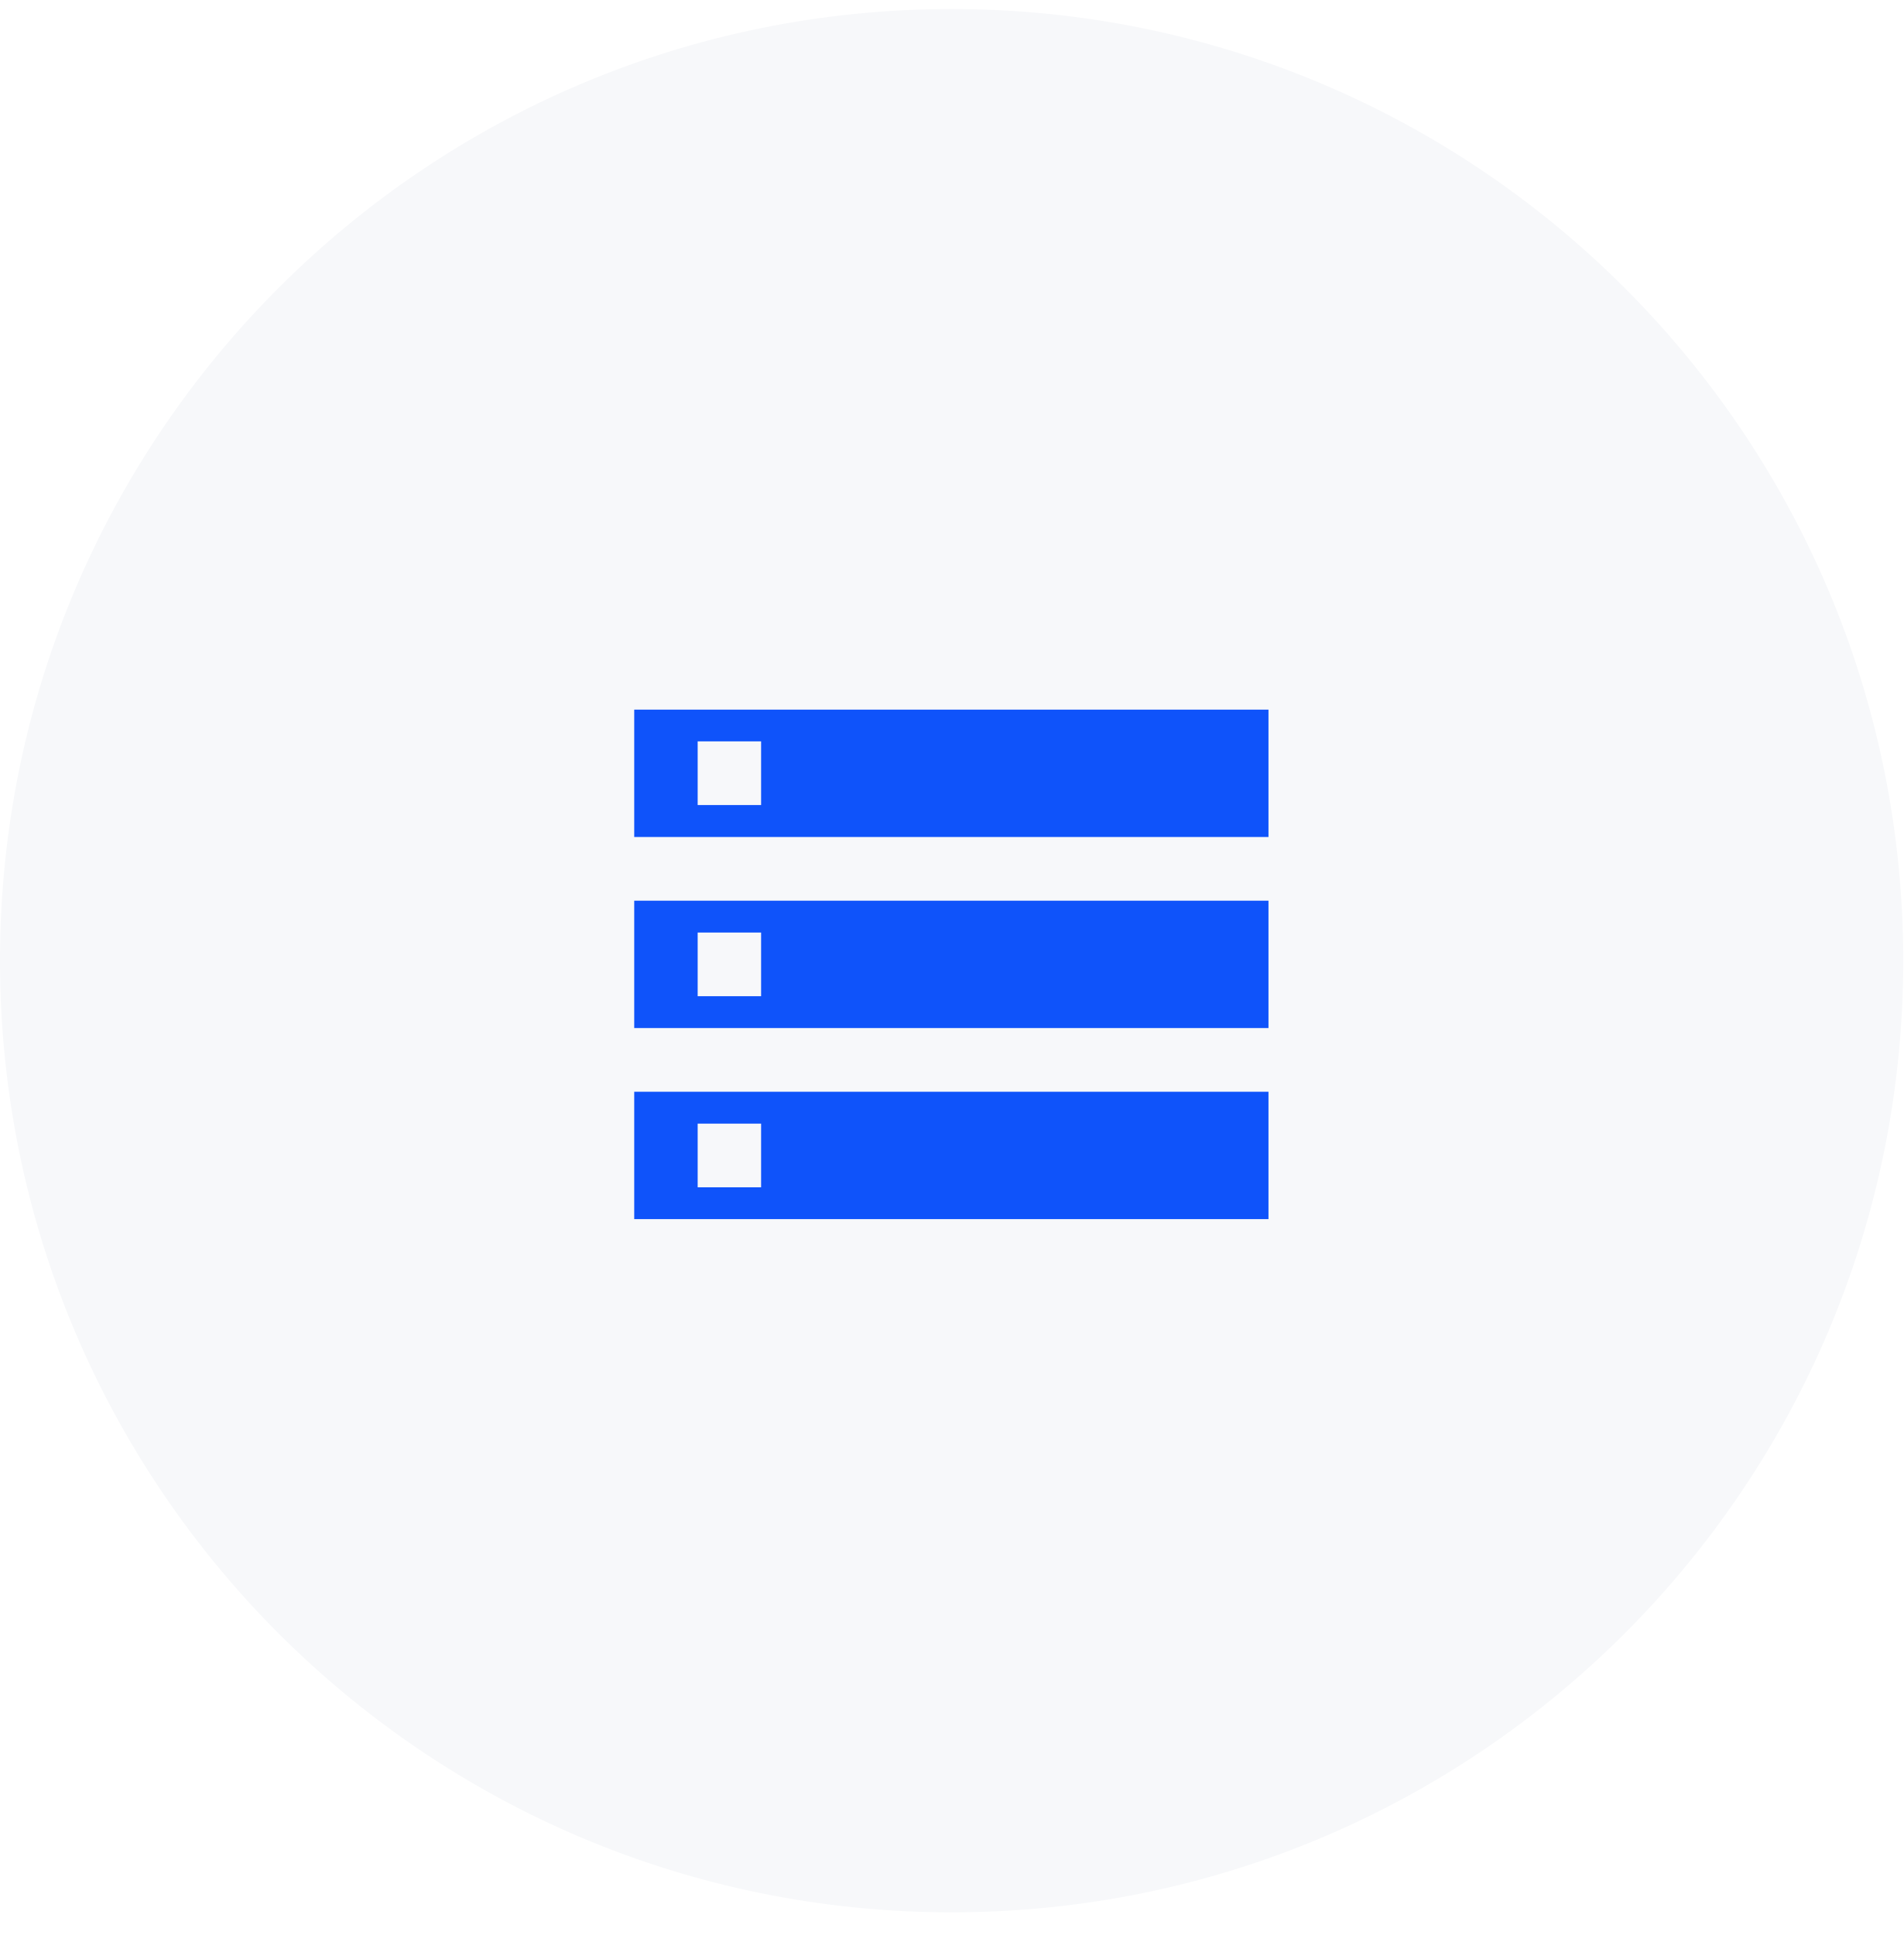
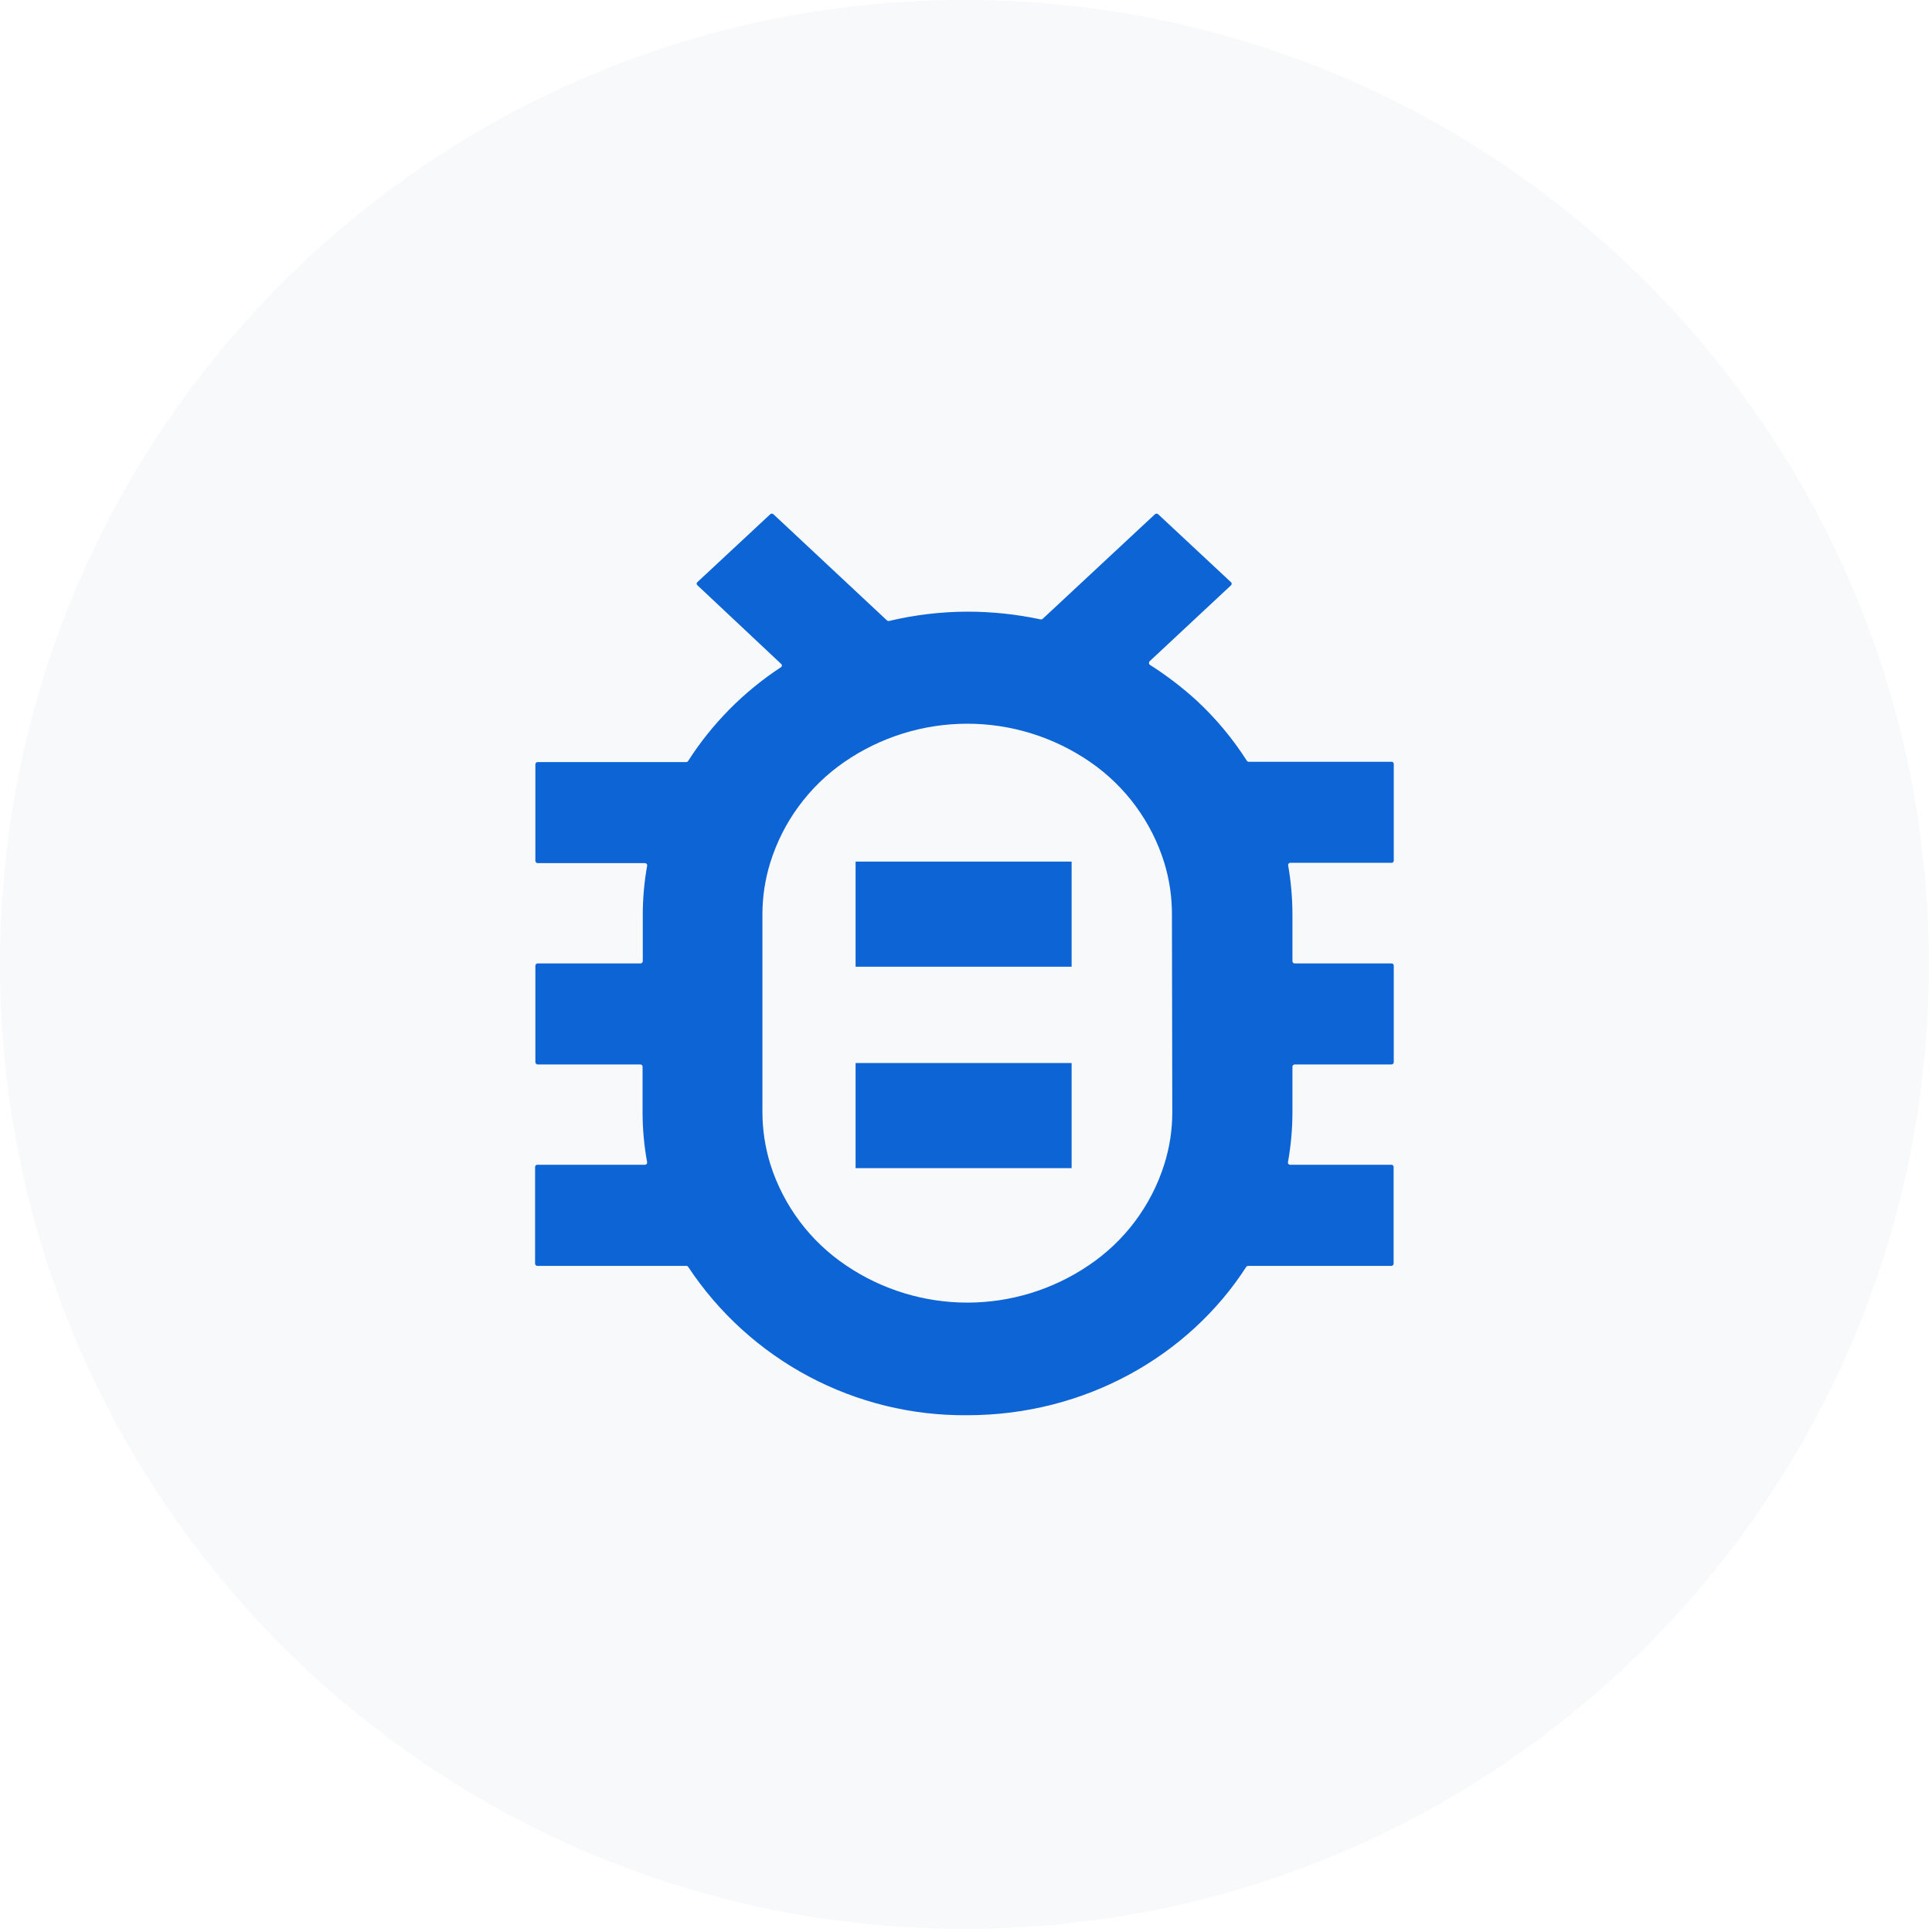
- <svg xmlns="http://www.w3.org/2000/svg" width="60" height="61" viewBox="0 0 60 61" fill="none">
-   <path fill-rule="evenodd" clip-rule="evenodd" d="M30 60.285C46.569 60.285 60 46.854 60 30.285C60 13.717 46.569 0.285 30 0.285C13.431 0.285 0 13.717 0 30.285C0 46.854 13.431 60.285 30 60.285Z" fill="#F7F8FA" />
-   <path fill-rule="evenodd" clip-rule="evenodd" d="M19.994 22.371V26.386H39.989V22.371H19.994ZM39.989 38.432H19.994V34.417H39.989V38.432ZM23.994 35.422H21.994V37.429H23.994V35.422ZM21.994 25.379H23.994V23.371H21.994V25.379ZM19.994 32.409H39.989V28.394H19.994V32.409ZM23.994 29.398H21.994V31.405H23.994V29.398Z" fill="#0F53FA" />
+ <svg xmlns="http://www.w3.org/2000/svg" width="270" height="270" viewBox="0 0 270 270" fill="none">
+   <path d="M134.78 269.56C209.217 269.56 269.56 209.217 269.56 134.78C269.56 60.343 209.217 0 134.78 0C60.343 0 0 60.343 0 134.78C0 209.217 60.343 269.56 134.78 269.56Z" fill="#F7F9FA" />
+   <path d="M149.76 120.41H119.57V135.1H149.76V120.41Z" fill="#0D64D5" />
+   <path d="M149.76 148.56H119.57V163.25H149.76V148.56Z" fill="#0D64D5" />
+   <path d="M194.46 106.46H174.52C174.467 106.46 174.415 106.447 174.368 106.423C174.321 106.398 174.281 106.363 174.25 106.32C172.282 103.235 169.93 100.412 167.25 97.92C165.219 96.067 163.031 94.394 160.71 92.92C160.647 92.882 160.601 92.822 160.58 92.751C160.56 92.681 160.567 92.605 160.6 92.54C160.595 92.517 160.595 92.493 160.6 92.47L172.05 81.78C172.101 81.726 172.13 81.654 172.13 81.58C172.13 81.505 172.101 81.434 172.05 81.38L161.86 71.87C161.797 71.812 161.715 71.78 161.63 71.78C161.545 71.78 161.463 71.812 161.4 71.87L145.72 86.48C145.679 86.515 145.631 86.54 145.579 86.554C145.527 86.568 145.473 86.57 145.42 86.56C142.057 85.842 138.628 85.48 135.19 85.48C131.506 85.492 127.835 85.928 124.25 86.78C124.197 86.791 124.143 86.79 124.09 86.776C124.038 86.762 123.99 86.736 123.95 86.7L108.09 71.87C108.029 71.813 107.949 71.781 107.865 71.781C107.782 71.781 107.701 71.813 107.64 71.87L97.43 81.38C97.382 81.432 97.356 81.499 97.356 81.57C97.356 81.64 97.382 81.708 97.43 81.76L109.16 92.78C109.219 92.824 109.259 92.889 109.27 92.963C109.282 93.036 109.264 93.11 109.22 93.17C109.205 93.195 109.185 93.215 109.16 93.23C103.95 96.641 99.519 101.116 96.16 106.36C96.132 106.403 96.093 106.438 96.048 106.463C96.002 106.487 95.952 106.5 95.9 106.5H75.14C75.058 106.5 74.98 106.531 74.921 106.586C74.861 106.642 74.825 106.719 74.82 106.8V120.33C74.828 120.409 74.865 120.483 74.924 120.537C74.983 120.591 75.06 120.62 75.14 120.62H90.14C90.222 120.622 90.299 120.656 90.356 120.713C90.414 120.771 90.448 120.848 90.45 120.93C90.038 123.21 89.831 125.523 89.83 127.84V134.34C89.825 134.421 89.789 134.498 89.73 134.553C89.67 134.609 89.591 134.64 89.51 134.64H75.14C75.058 134.64 74.98 134.671 74.921 134.726C74.861 134.782 74.825 134.859 74.82 134.94V148.46C74.827 148.54 74.864 148.615 74.923 148.671C74.982 148.726 75.059 148.758 75.14 148.76H89.48C89.521 148.757 89.562 148.763 89.601 148.777C89.64 148.791 89.675 148.812 89.705 148.84C89.735 148.868 89.759 148.902 89.775 148.94C89.792 148.978 89.8 149.019 89.8 149.06V155.37C89.798 157.741 90.012 160.108 90.44 162.44C90.448 162.521 90.425 162.601 90.374 162.665C90.324 162.729 90.251 162.77 90.17 162.78H75.1C75.059 162.777 75.018 162.783 74.979 162.797C74.94 162.811 74.905 162.832 74.875 162.86C74.845 162.888 74.821 162.922 74.805 162.96C74.788 162.998 74.78 163.039 74.78 163.08V176.6C74.783 176.683 74.817 176.762 74.877 176.82C74.937 176.878 75.017 176.91 75.1 176.91H95.9C95.953 176.905 96.005 176.914 96.053 176.937C96.101 176.96 96.141 176.996 96.17 177.04C100.425 183.475 106.222 188.744 113.034 192.367C119.846 195.989 127.455 197.85 135.17 197.78C151.7 197.78 166.17 189.46 174.17 177.04C174.202 176.999 174.243 176.966 174.29 176.944C174.337 176.921 174.388 176.909 174.44 176.91H194.44C194.523 176.91 194.603 176.878 194.663 176.82C194.723 176.762 194.757 176.683 194.76 176.6V163.08C194.76 163.039 194.752 162.998 194.735 162.96C194.719 162.922 194.695 162.888 194.665 162.86C194.635 162.832 194.6 162.811 194.561 162.797C194.522 162.783 194.481 162.777 194.44 162.78H180.3C180.261 162.781 180.221 162.775 180.184 162.761C180.148 162.747 180.114 162.726 180.085 162.699C180.056 162.672 180.033 162.64 180.017 162.604C180 162.568 179.991 162.529 179.99 162.49V162.44C180.41 160.107 180.621 157.741 180.62 155.37V149.06C180.621 149.018 180.631 148.977 180.648 148.94C180.666 148.902 180.691 148.868 180.721 148.84C180.752 148.812 180.788 148.79 180.828 148.777C180.867 148.763 180.908 148.757 180.95 148.76H194.46C194.542 148.76 194.62 148.729 194.68 148.673C194.739 148.618 194.775 148.541 194.78 148.46V134.94C194.78 134.899 194.772 134.858 194.755 134.82C194.739 134.782 194.715 134.748 194.685 134.72C194.655 134.692 194.62 134.671 194.581 134.657C194.542 134.643 194.501 134.637 194.46 134.64H180.95C180.908 134.643 180.867 134.637 180.828 134.623C180.788 134.609 180.752 134.588 180.721 134.56C180.691 134.532 180.666 134.498 180.648 134.46C180.631 134.422 180.621 134.381 180.62 134.34V127.84C180.62 125.524 180.42 123.211 180.02 120.93C180.008 120.851 180.028 120.77 180.074 120.704C180.121 120.639 180.191 120.595 180.27 120.58H194.46C194.5 120.583 194.541 120.577 194.579 120.564C194.617 120.551 194.652 120.53 194.682 120.503C194.712 120.476 194.736 120.443 194.753 120.406C194.769 120.37 194.779 120.33 194.78 120.29V106.78C194.783 106.698 194.755 106.619 194.701 106.557C194.647 106.496 194.571 106.457 194.49 106.45L194.46 106.46ZM163.83 155.34C163.842 157.854 163.46 160.354 162.7 162.75C160.874 168.519 157.14 173.495 152.11 176.86C147.112 180.237 141.217 182.042 135.185 182.042C129.153 182.042 123.258 180.237 118.26 176.86C113.244 173.497 109.515 168.534 107.68 162.78C106.929 160.382 106.548 157.883 106.55 155.37V127.78C106.55 125.336 106.918 122.905 107.64 120.57C109.419 114.843 113.071 109.881 118.01 106.48C123.059 103.002 129.045 101.14 135.175 101.14C141.305 101.14 147.291 103.002 152.34 106.48C157.282 109.878 160.935 114.842 162.71 120.57C163.425 122.906 163.786 125.337 163.78 127.78L163.83 155.34Z" fill="#0D64D5" />
</svg>
